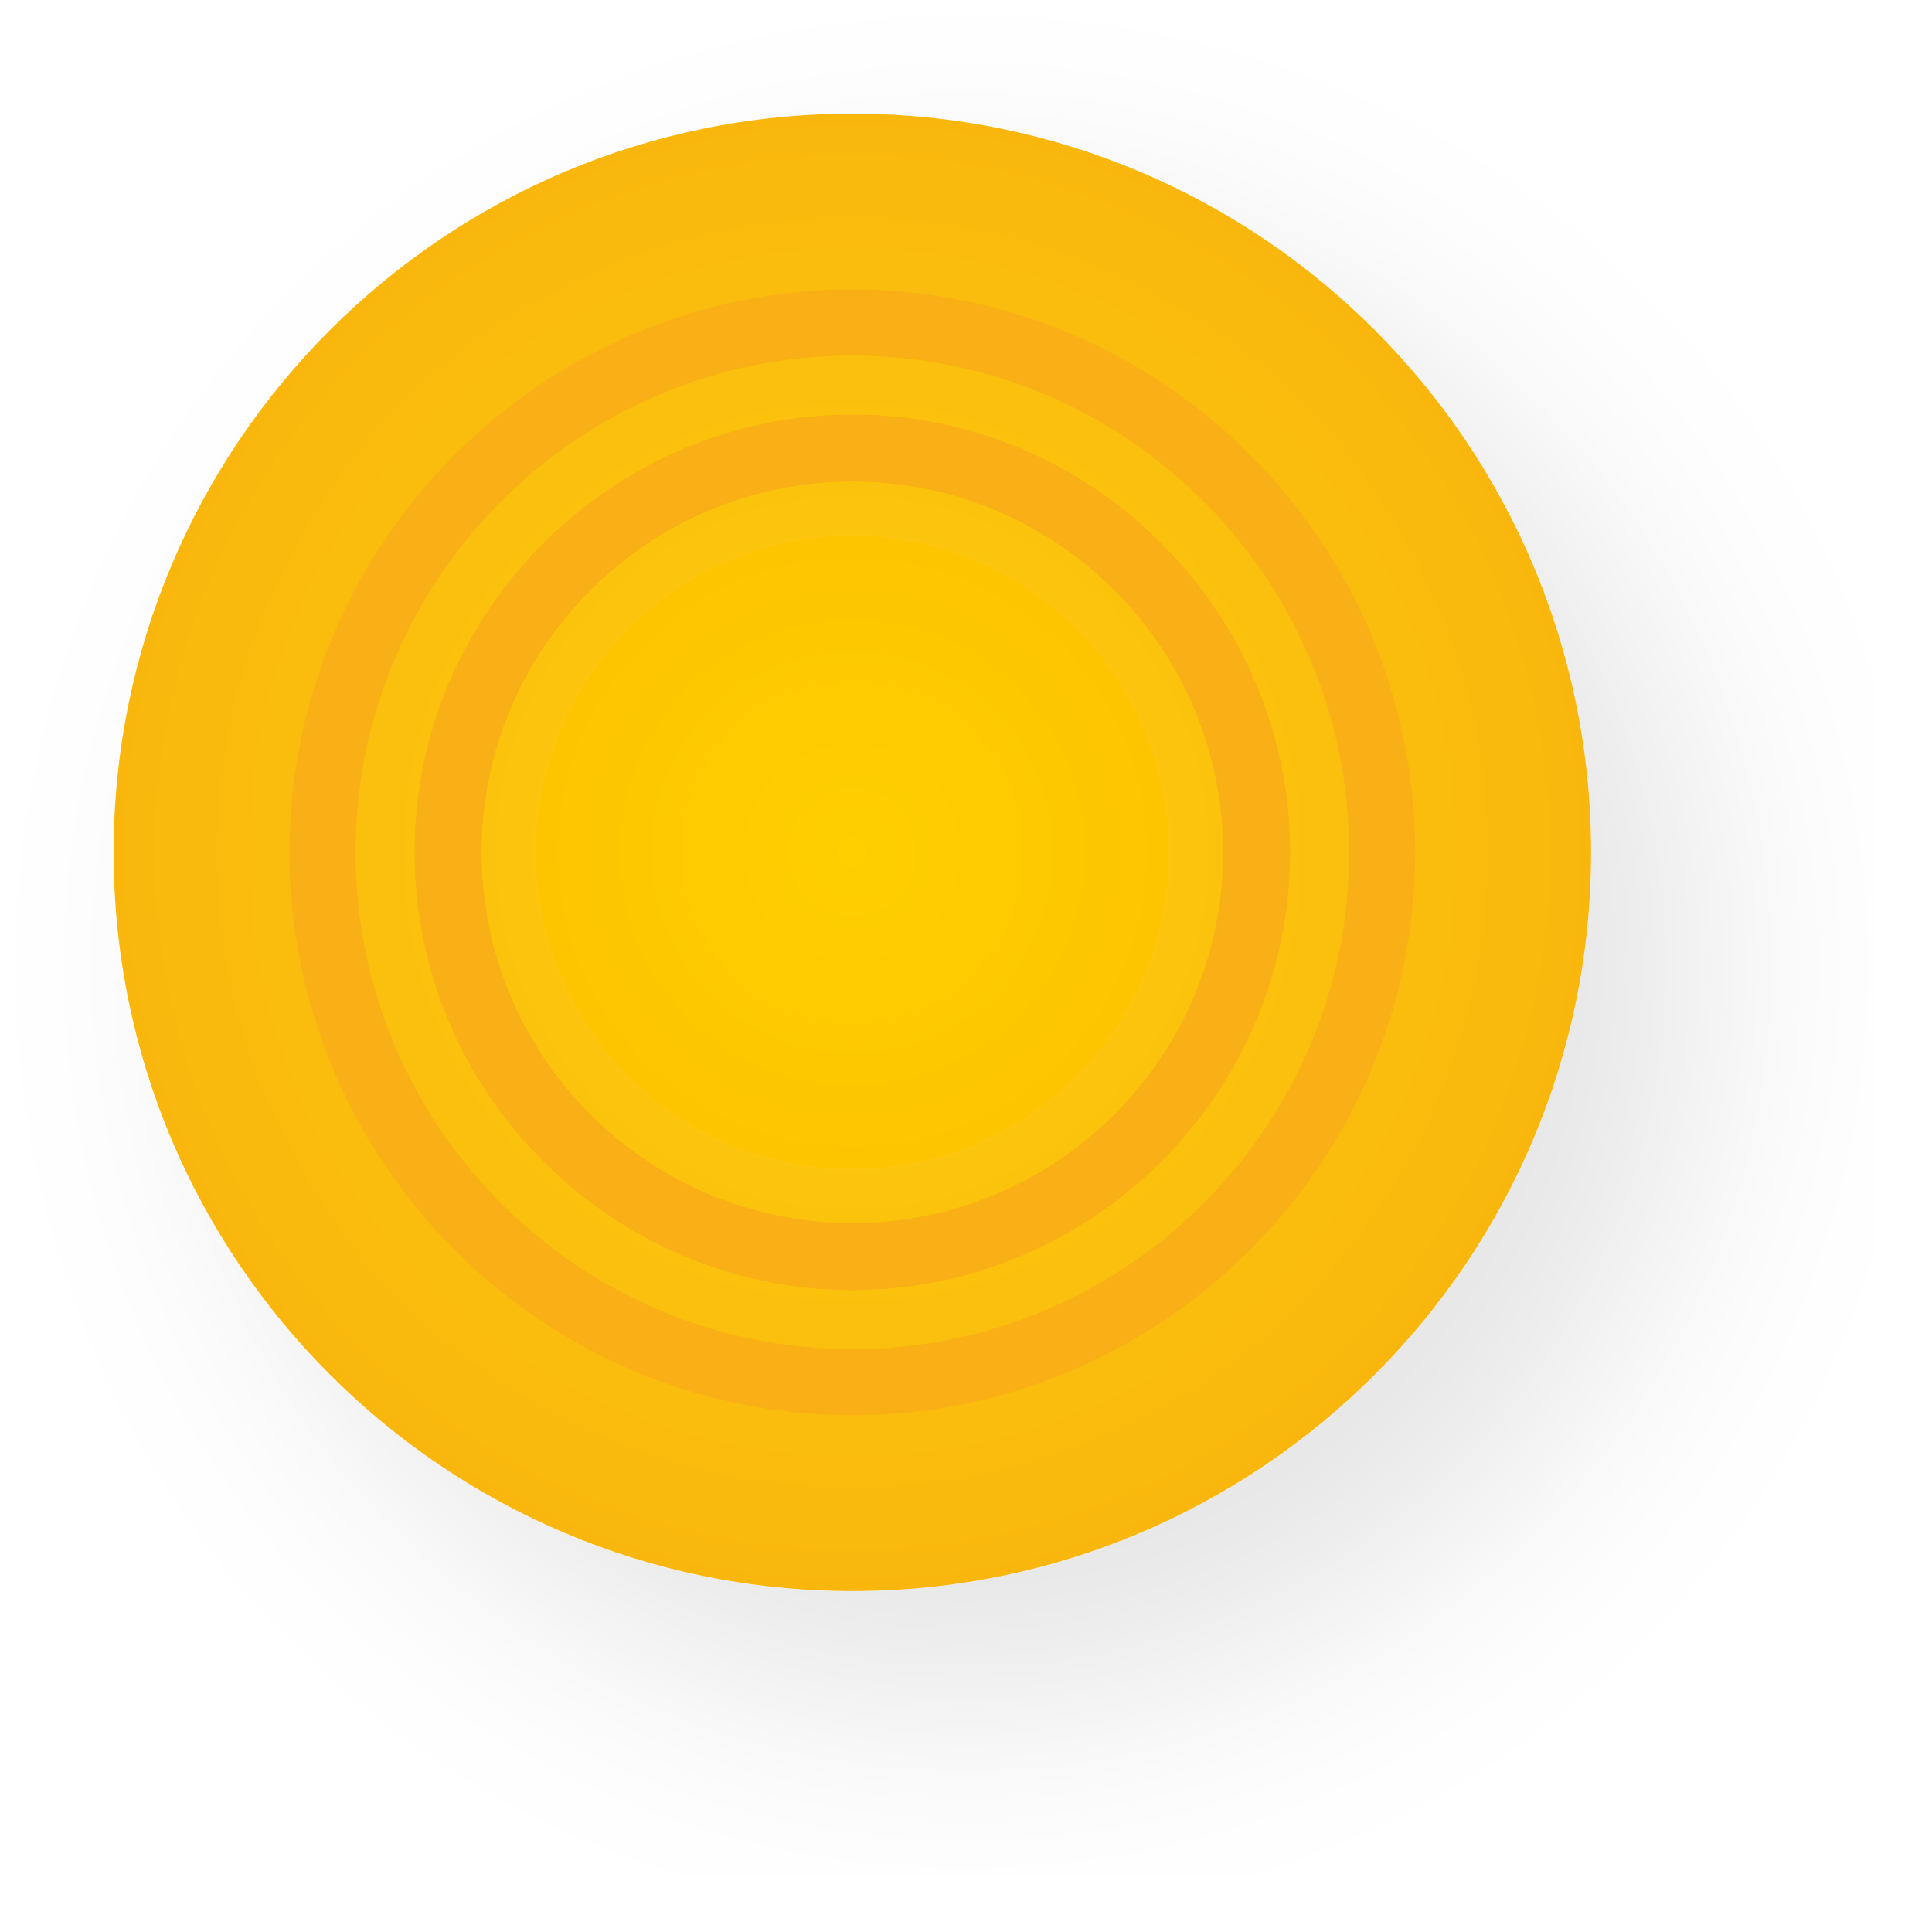
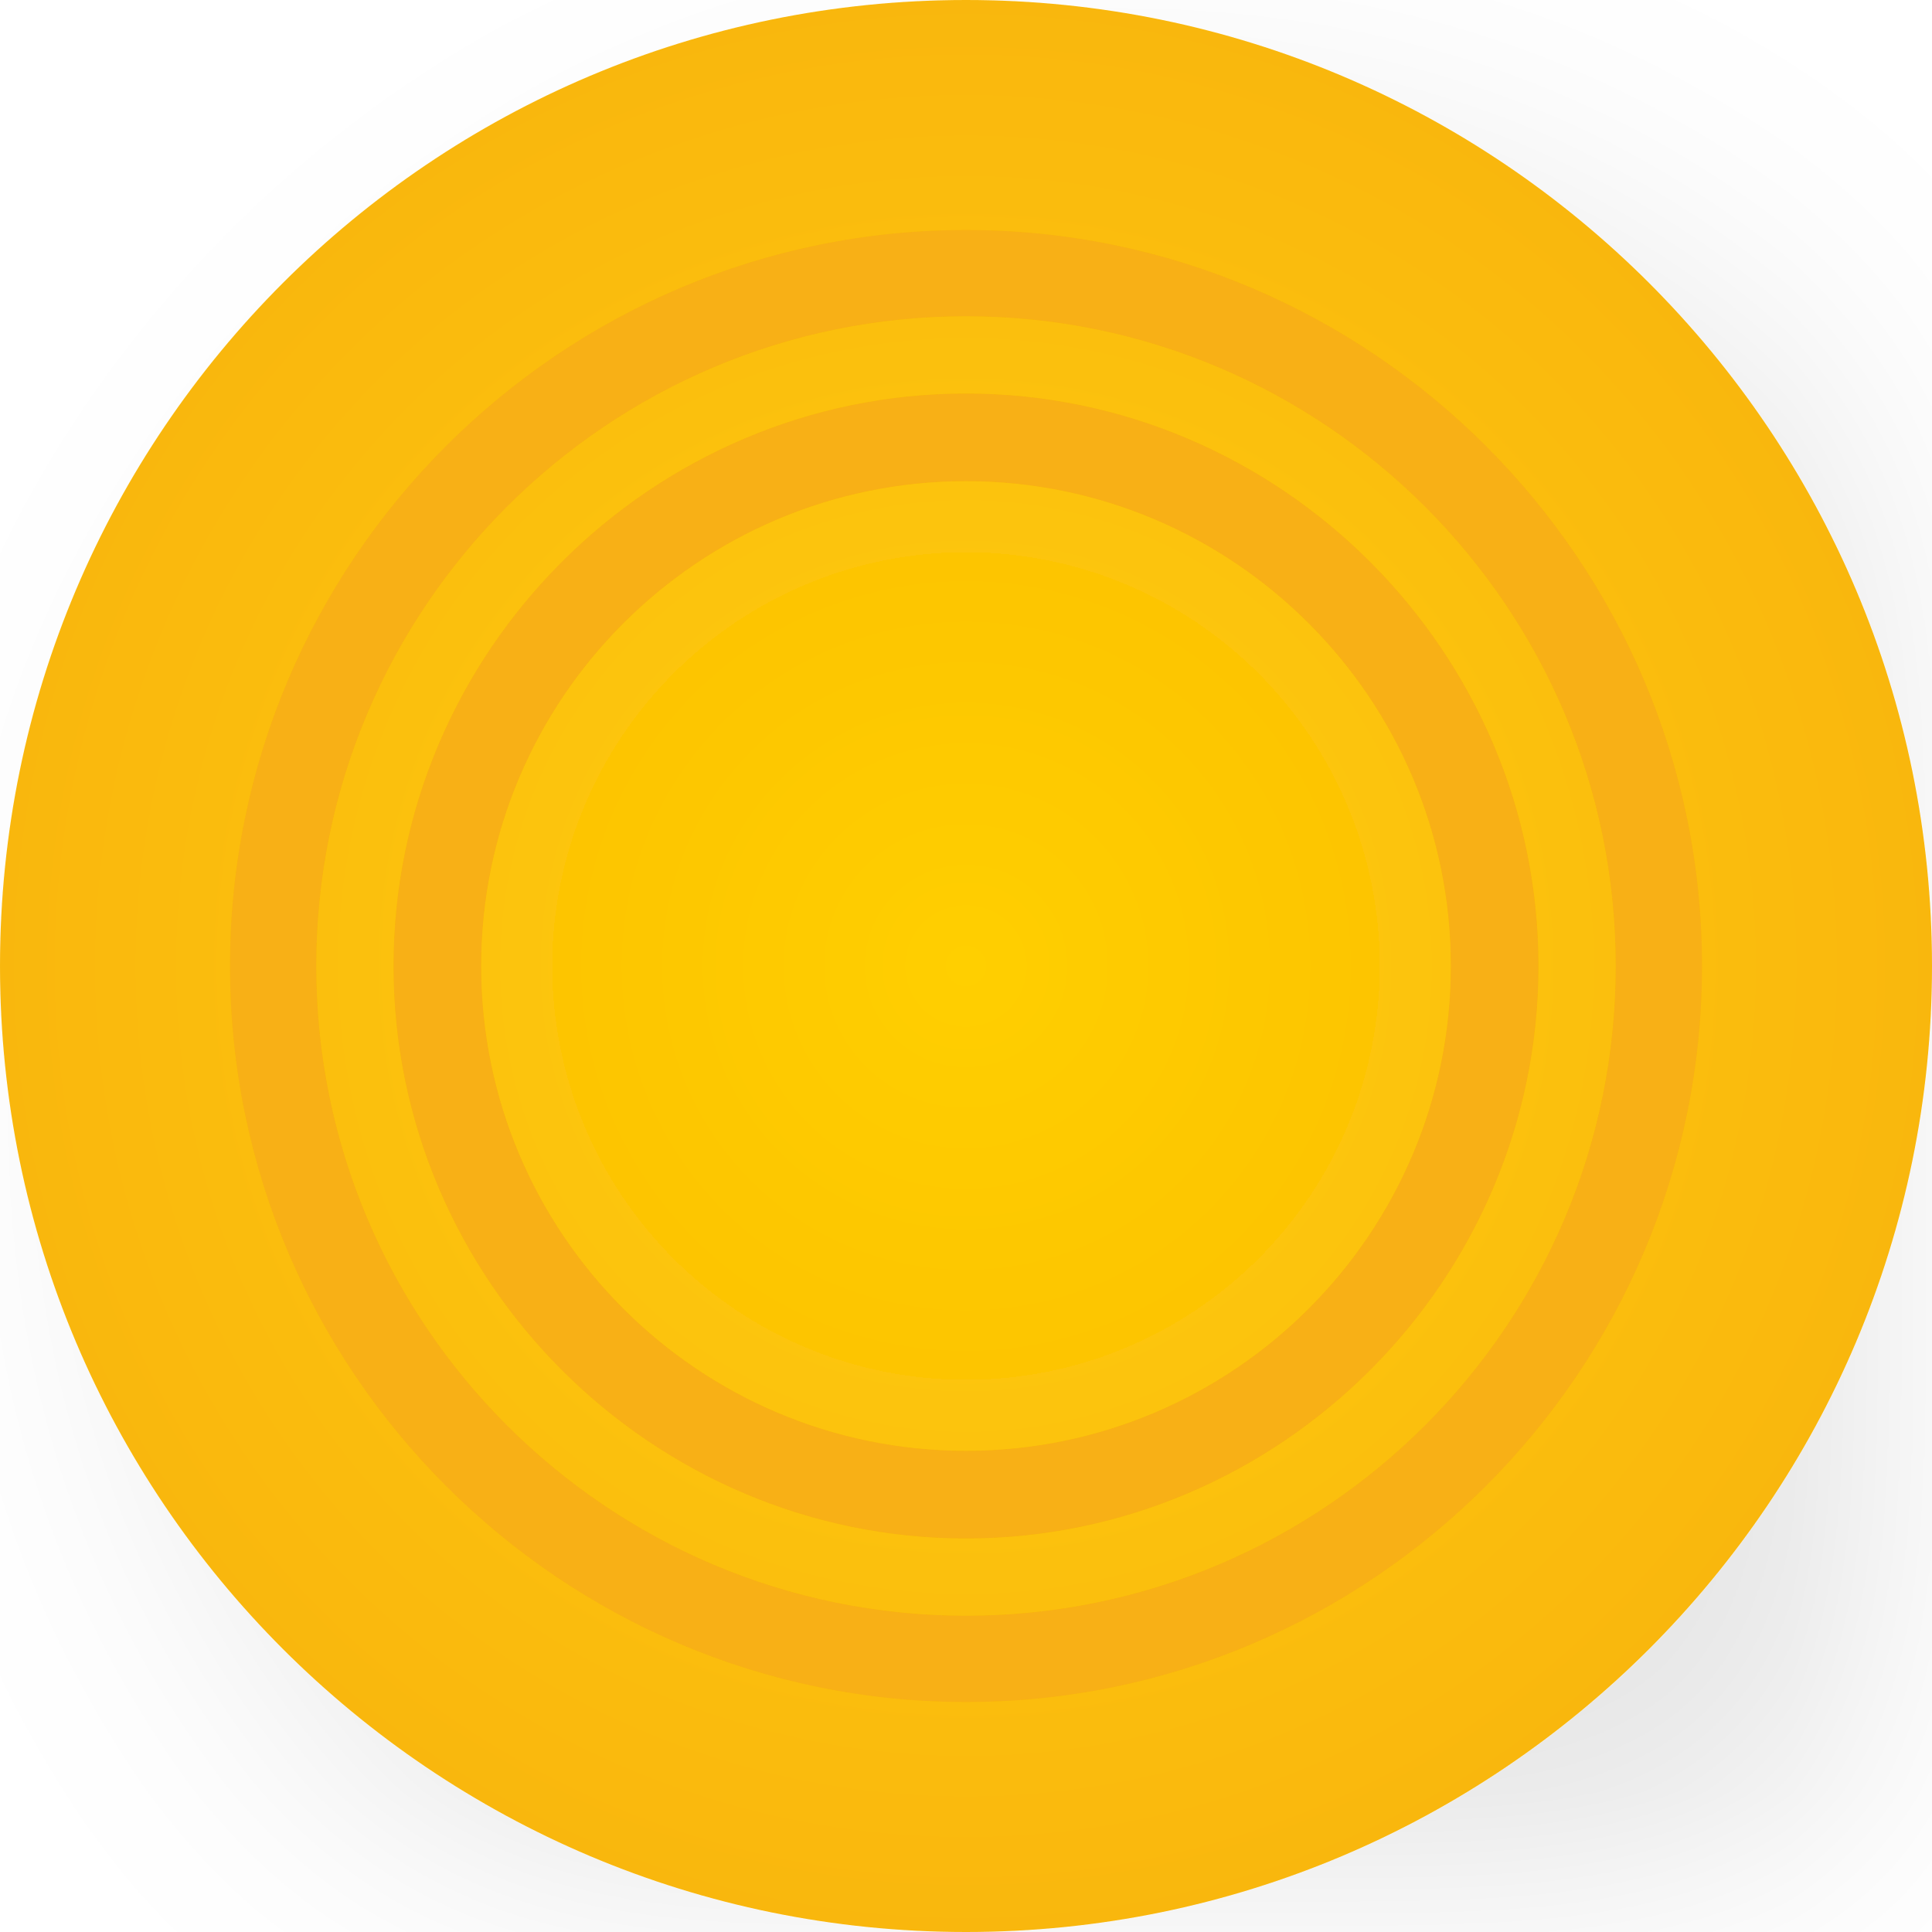
- <svg xmlns="http://www.w3.org/2000/svg" width="34px" height="34px" viewBox="0 0 34 34" version="1.1">
+ <svg xmlns="http://www.w3.org/2000/svg" width="34px" height="34px" viewBox="4 4 26 26" version="1.1">
  <defs>
    <filter x="-9.1%" y="-9.1%" width="128.3%" height="128.3%" filterUnits="objectBoundingBox" id="filter-1">
      <feOffset dx="2" dy="2" in="SourceAlpha" result="shadowOffsetOuter1" />
      <feGaussianBlur stdDeviation="2" in="shadowOffsetOuter1" result="shadowBlurOuter1" />
      <feColorMatrix values="0 0 0 0 0   0 0 0 0 0   0 0 0 0 0  0 0 0 0.1 0" type="matrix" in="shadowBlurOuter1" result="shadowMatrixOuter1" />
      <feMerge>
        <feMergeNode in="shadowMatrixOuter1" />
        <feMergeNode in="SourceGraphic" />
      </feMerge>
    </filter>
-     <radialGradient cx="50%" cy="50%" fx="50%" fy="50%" r="68.628%" id="radialGradient-2">
-       <stop stop-color="#FFCF00" offset="0%" />
-       <stop stop-color="#F7AE15" offset="100%" />
+     <radialGradient cx="50%" cy="50%" r="68.628%" id="radialGradient-2">
+       <stop stop-color="#FFCF00" offset="0" />
+       <stop stop-color="#F7AE15" offset="1" />
    </radialGradient>
  </defs>
-   <g id="Page-1" stroke="none" stroke-width="1" fill="none" fill-rule="evenodd">
-     <g id="Catalog-pg1" transform="translate(-609, -731)">
+   <g id="Page-1" stroke="none" stroke-width="1" fill="none" fill-rule="evenodd" transform="matrix(1, 0, 0, 1, -0.186472, 1.305302)">
+     <g id="Catalog-pg1" transform="matrix(1, 0, 0, 1, -606.8135, -730.3053)">
      <g id="products" transform="translate(132, 622)">
        <g id="line-1">
          <g id="product-card-hover" filter="url(#filter-1)" transform="translate(300, 0)">
            <g id="money" transform="translate(71, 100)">
              <g transform="translate(108, 11)">
                <g>
                  <circle id="Oval-Copy-3" fill="url(#radialGradient-2)" cx="13" cy="13" r="13" />
                  <path d="M13,3.095 C7.546,3.095 3.095,7.547 3.095,13 C3.095,18.454 7.547,22.905 13,22.905 C18.454,22.905 22.905,18.453 22.905,13 C22.905,7.546 18.453,3.095 13,3.095 Z M13,21.744 C8.179,21.744 4.256,17.821 4.256,13 C4.256,8.179 8.179,4.256 13,4.256 C17.821,4.256 21.744,8.179 21.744,13 C21.744,17.821 17.821,21.744 13,21.744 Z" id="Shape" fill="#F8B013" fill-rule="nonzero" />
                  <path d="M13,5.296 C8.768,5.296 5.296,8.77 5.296,13 C5.296,17.232 8.77,20.704 13,20.704 C17.232,20.704 20.704,17.23 20.704,13 C20.704,8.768 17.23,5.296 13,5.296 Z M13,19.525 C9.402,19.525 6.475,16.598 6.475,13 C6.475,9.402 9.402,6.475 13,6.475 C16.598,6.475 19.525,9.402 19.525,13 C19.525,16.598 16.598,19.525 13,19.525 Z" id="Shape" fill="#F8B013" fill-rule="nonzero" />
                </g>
              </g>
            </g>
          </g>
        </g>
      </g>
    </g>
  </g>
</svg>
